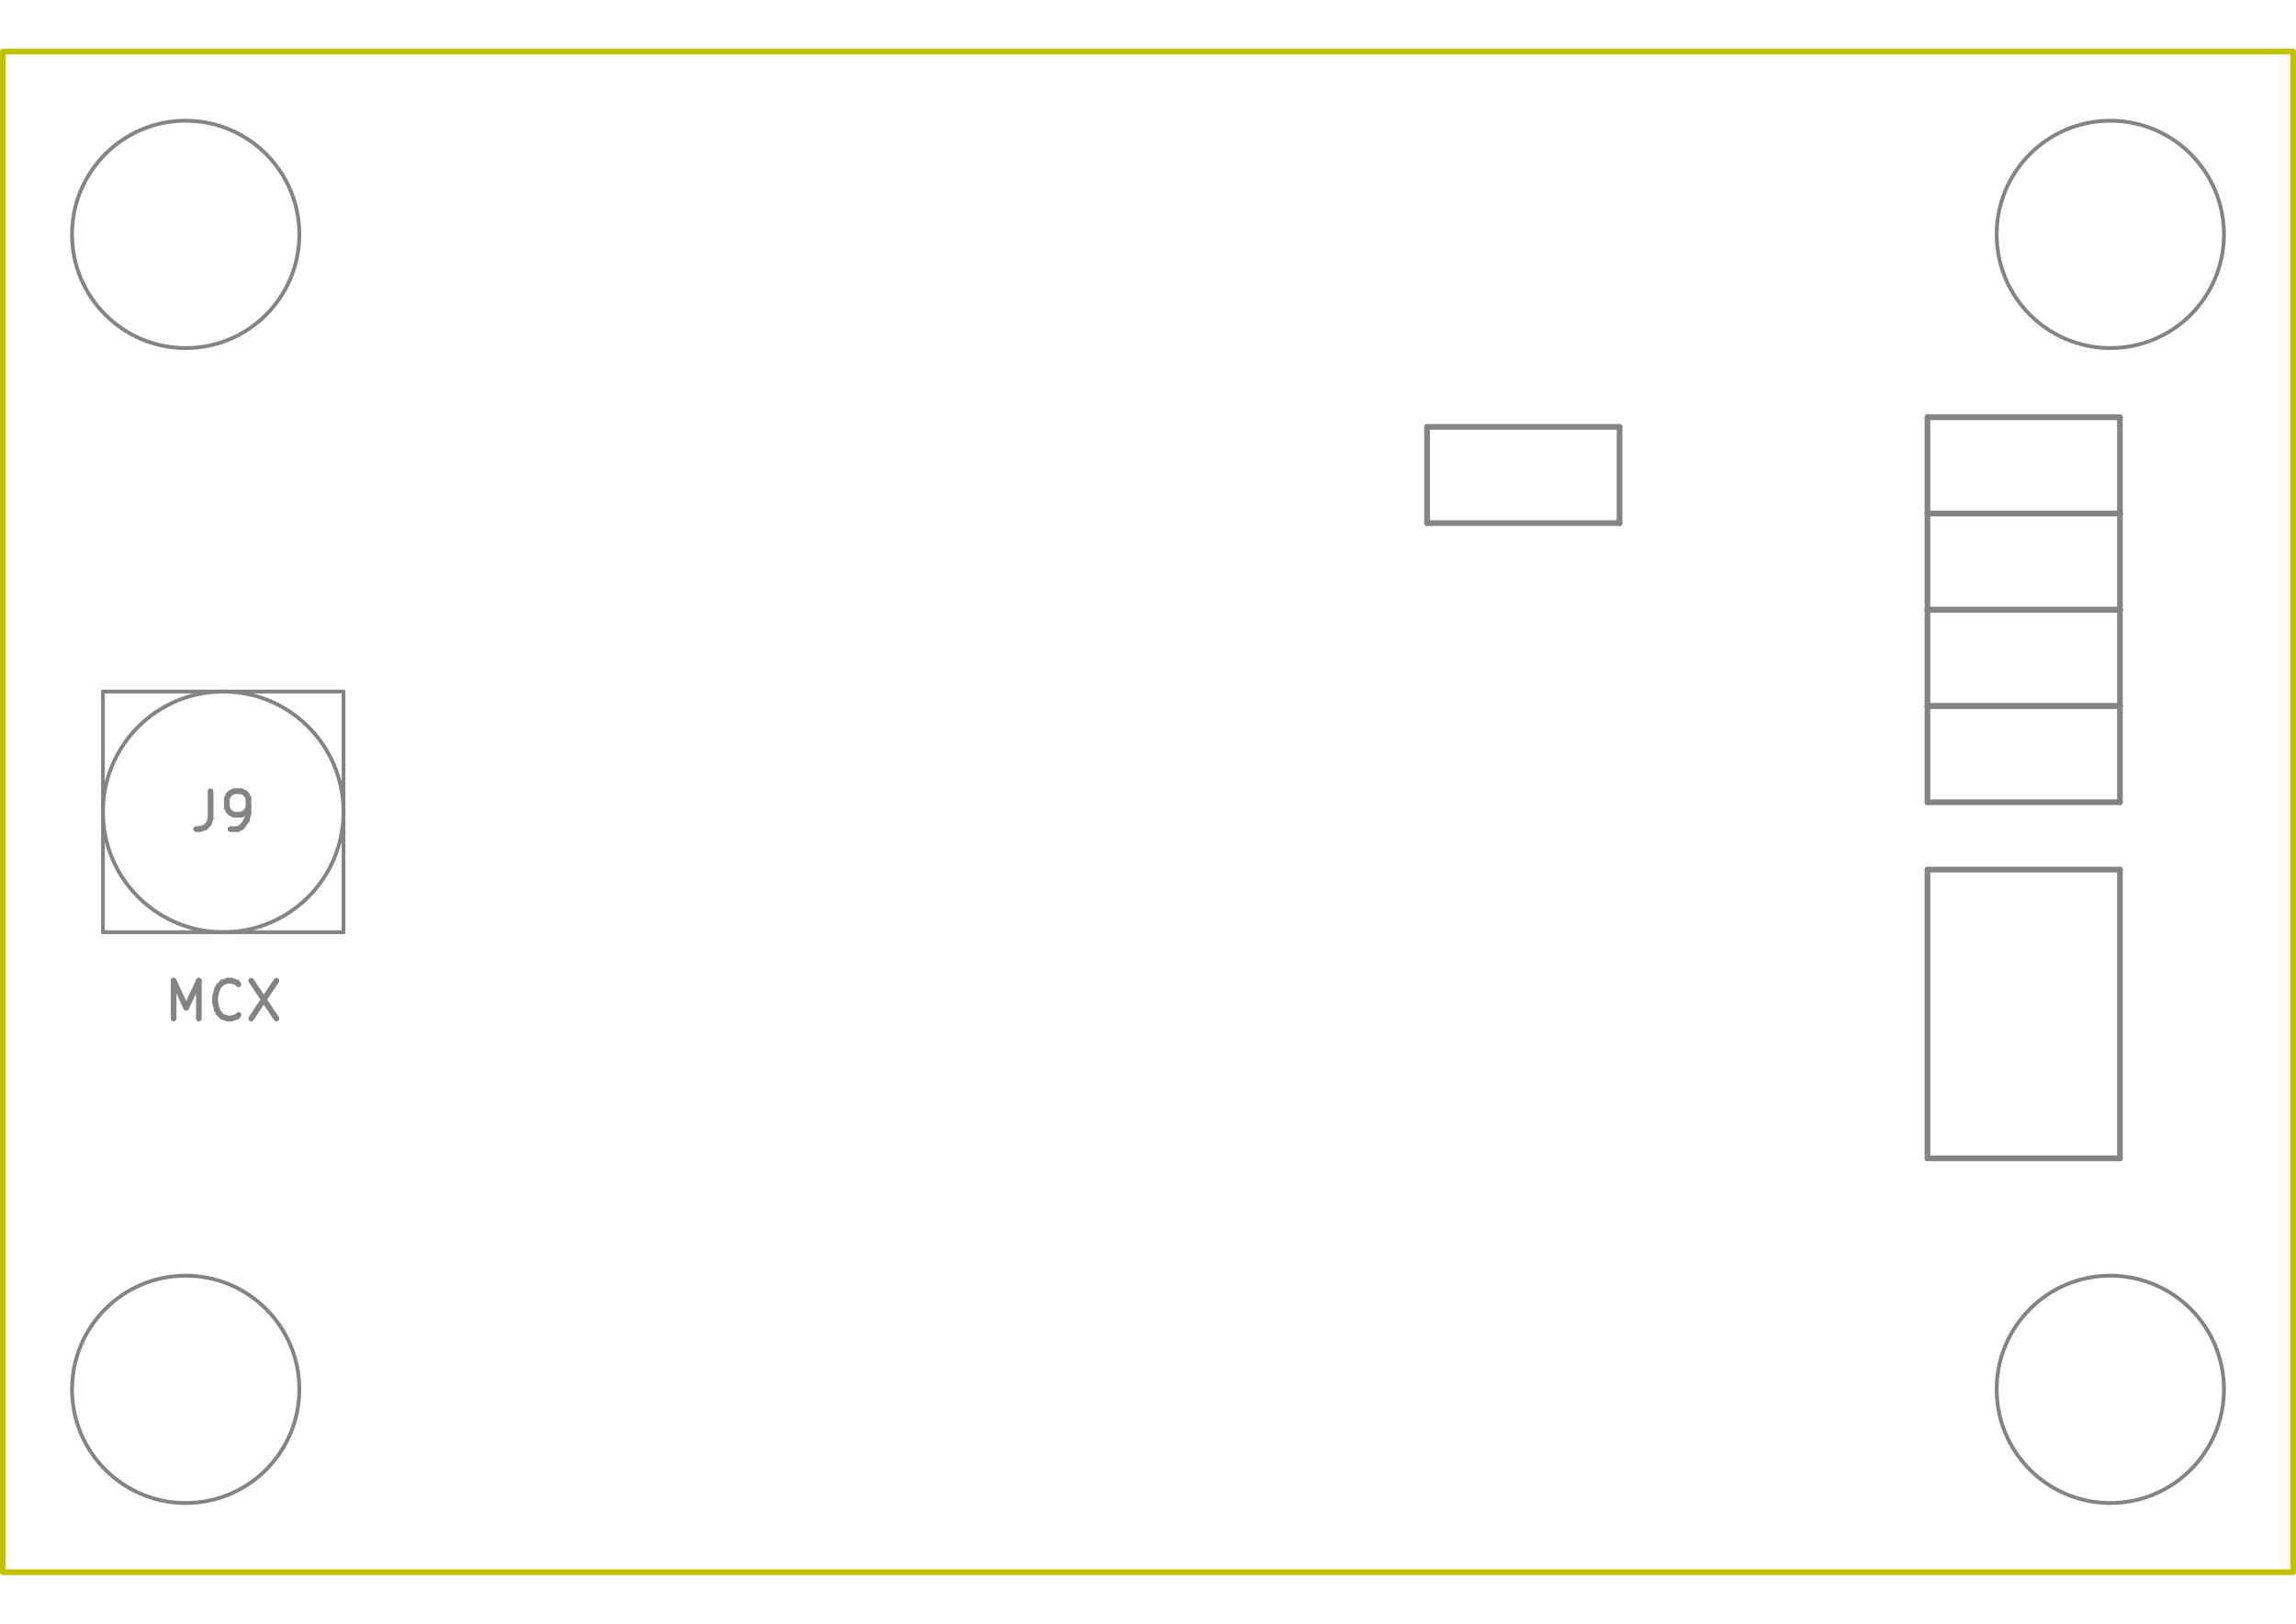
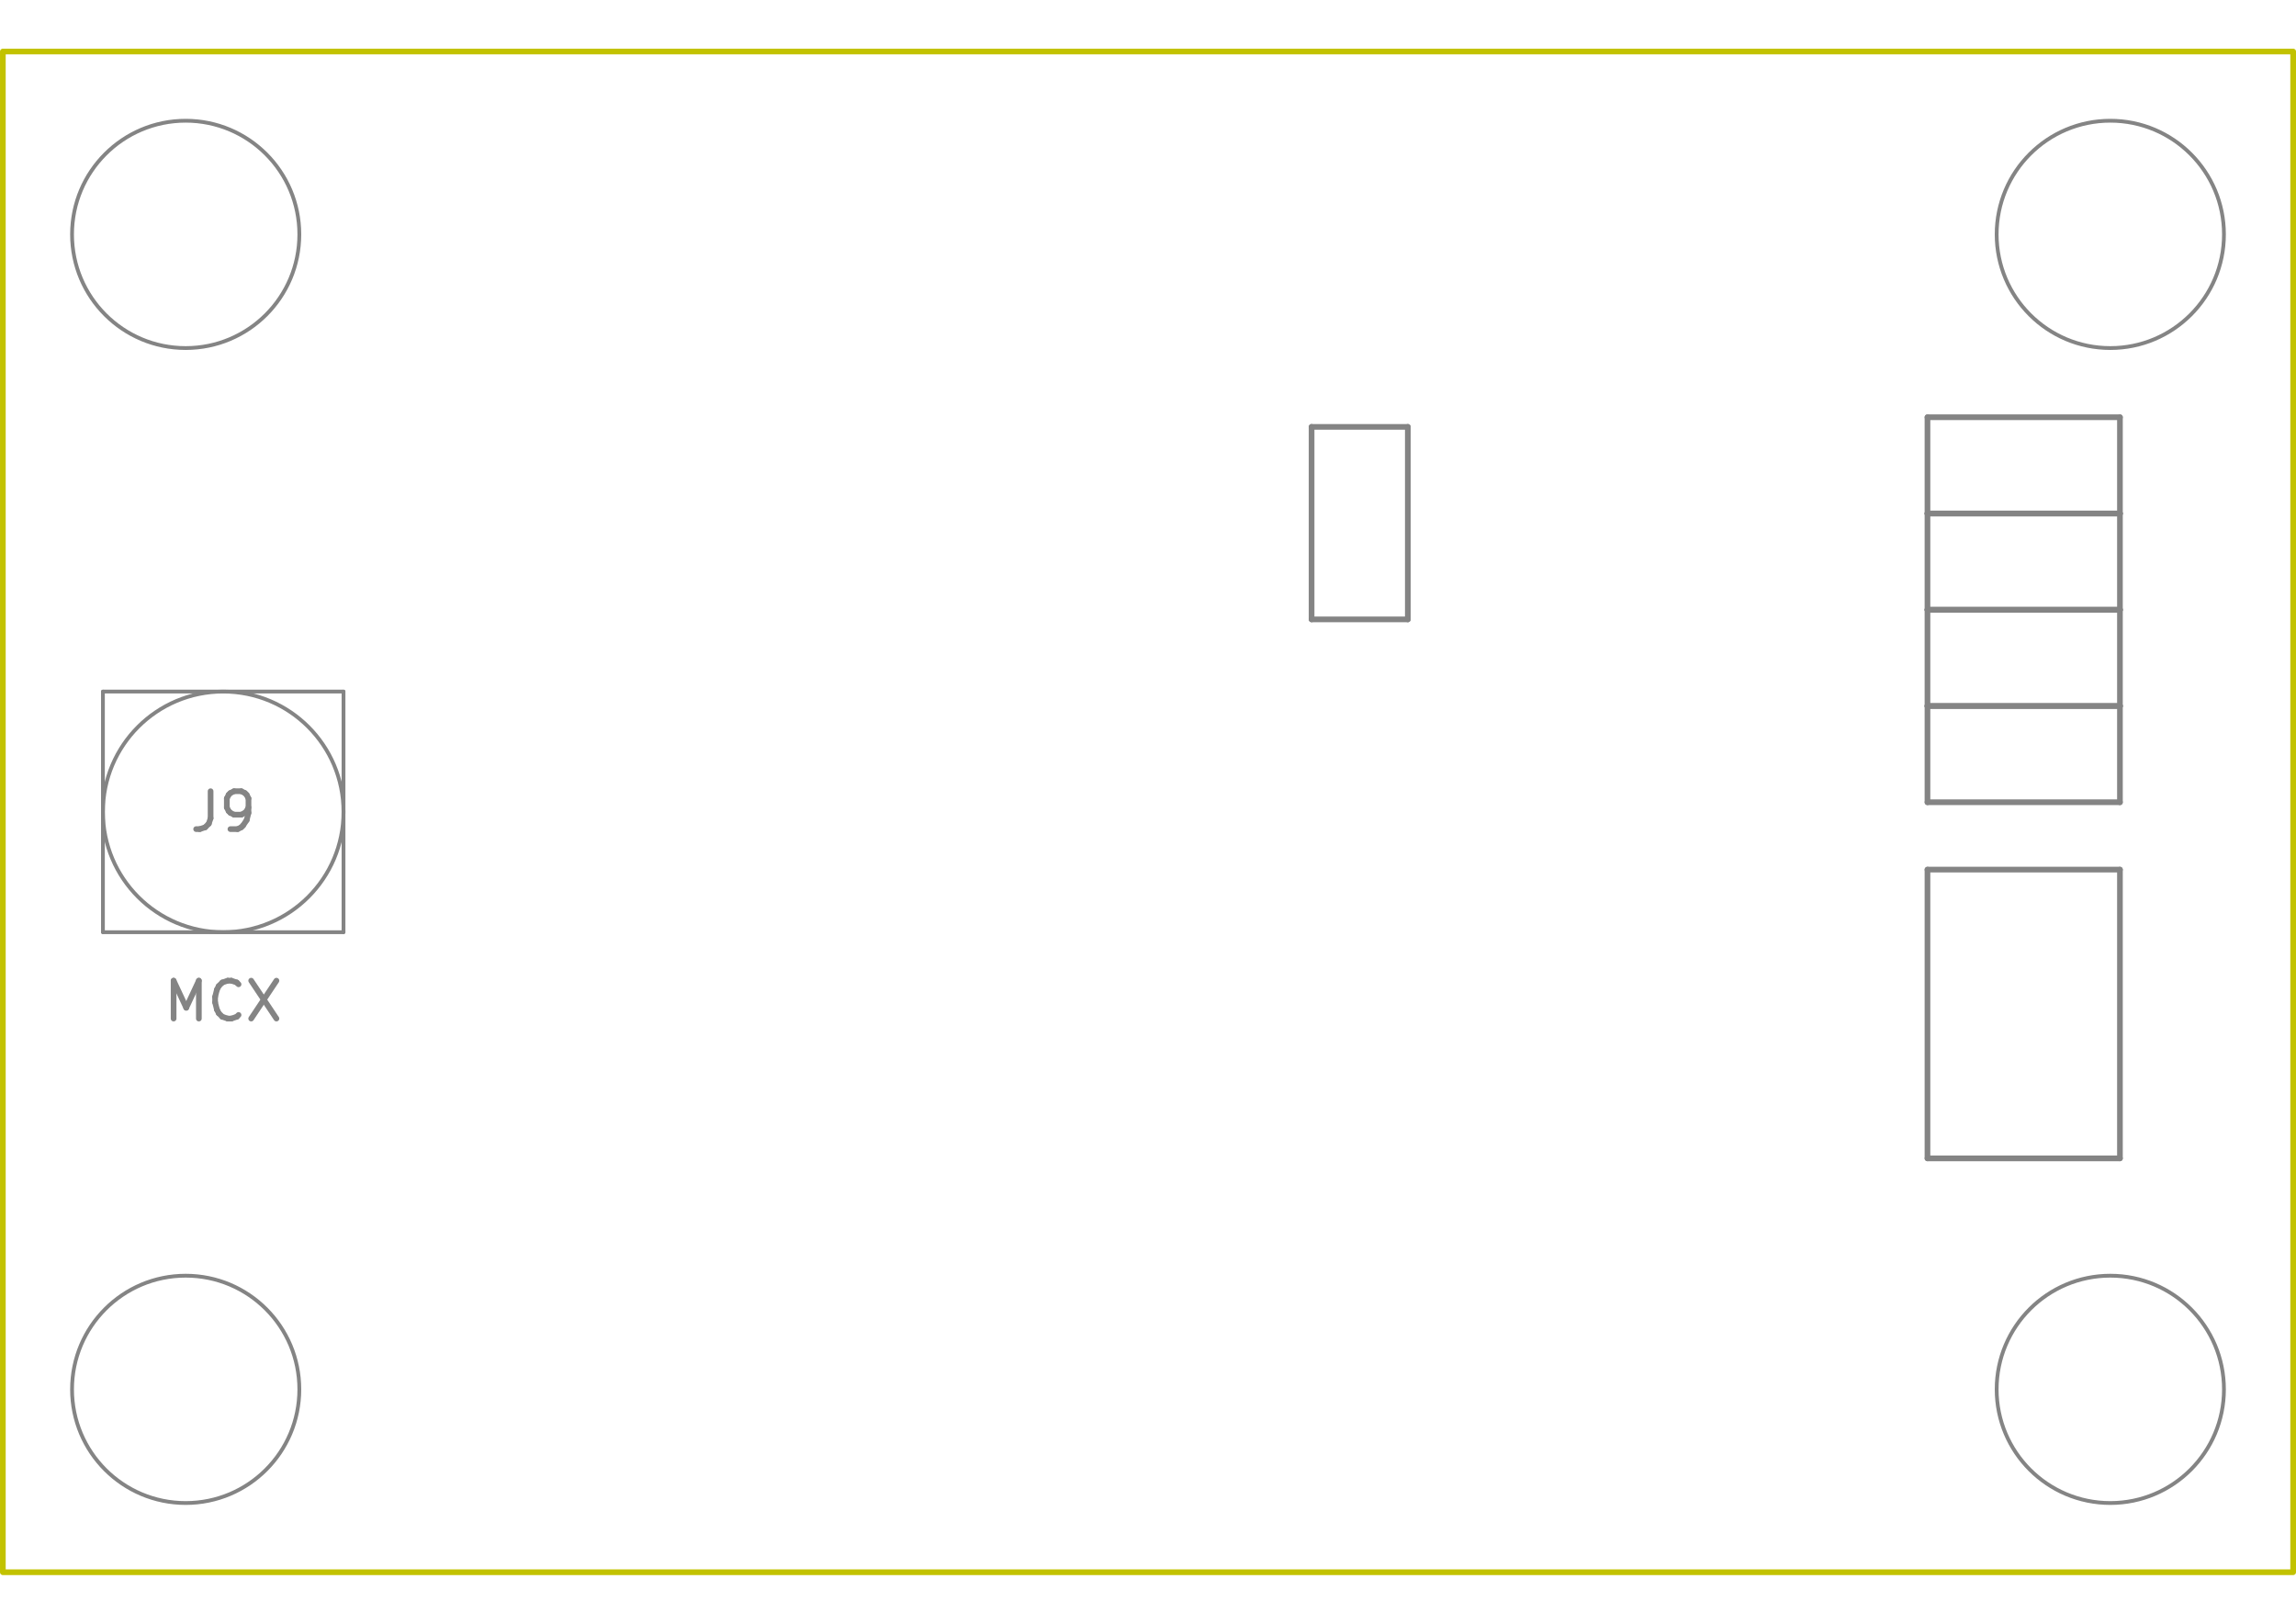
<svg xmlns="http://www.w3.org/2000/svg" version="1.1" width="297.002mm" height="210.007mm" viewBox="0 0 297.002 210.007">
  <g style="fill:#848484; fill-opacity:1;stroke:#848484; stroke-opacity:1; stroke-linecap:round; stroke-linejoin:round;" transform="translate(0 0) scale(1 1)">
</g>
  <g style="fill:none;  stroke:#848484; stroke-width:0.735; stroke-opacity:1;  stroke-linecap:round; stroke-linejoin:round;">
    <text x="28.875" y="131.958" textLength="16.394" font-size="6.534" lengthAdjust="spacingAndGlyphs" text-anchor="middle" opacity="0" stroke-opacity="0">MCX</text>
    <g class="stroked-text">
      <path d="M22.457 131.737 L22.457 126.836 " />
      <path d="M22.457 126.836 L24.091 130.337 " />
      <path d="M24.091 130.337 L25.724 126.836 " />
      <path d="M25.724 126.836 L25.724 131.737 " />
      <path d="M30.858 131.27 L30.625 131.503 " />
      <path d="M30.625 131.503 L29.925 131.737 " />
      <path d="M29.925 131.737 L29.458 131.737 " />
      <path d="M29.458 131.737 L28.758 131.503 " />
      <path d="M28.758 131.503 L28.291 131.037 " />
      <path d="M28.291 131.037 L28.058 130.57 " />
      <path d="M28.058 130.57 L27.825 129.636 " />
      <path d="M27.825 129.636 L27.825 128.936 " />
      <path d="M27.825 128.936 L28.058 128.003 " />
      <path d="M28.058 128.003 L28.291 127.536 " />
      <path d="M28.291 127.536 L28.758 127.069 " />
      <path d="M28.758 127.069 L29.458 126.836 " />
      <path d="M29.458 126.836 L29.925 126.836 " />
      <path d="M29.925 126.836 L30.625 127.069 " />
      <path d="M30.625 127.069 L30.858 127.303 " />
      <path d="M32.492 126.836 L35.759 131.737 " />
      <path d="M35.759 126.836 L32.492 131.737 " />
    </g>
    <text x="28.875" y="107.454" textLength="9.627" font-size="6.534" lengthAdjust="spacingAndGlyphs" text-anchor="middle" opacity="0" stroke-opacity="0">J9</text>
    <g class="stroked-text">
      <path d="M27.241 102.332 L27.241 105.832 " />
      <path d="M27.241 105.832 L27.008 106.532 " />
      <path d="M27.008 106.532 L26.541 106.999 " />
      <path d="M26.541 106.999 L25.841 107.233 " />
      <path d="M25.841 107.233 L25.374 107.233 " />
      <path d="M29.808 107.233 L30.742 107.233 " />
      <path d="M30.742 107.233 L31.209 106.999 " />
      <path d="M31.209 106.999 L31.442 106.766 " />
      <path d="M31.442 106.766 L31.909 106.066 " />
      <path d="M31.909 106.066 L32.142 105.132 " />
      <path d="M32.142 105.132 L32.142 103.265 " />
      <path d="M32.142 103.265 L31.909 102.799 " />
      <path d="M31.909 102.799 L31.675 102.565 " />
      <path d="M31.675 102.565 L31.209 102.332 " />
      <path d="M31.209 102.332 L30.275 102.332 " />
      <path d="M30.275 102.332 L29.808 102.565 " />
      <path d="M29.808 102.565 L29.575 102.799 " />
      <path d="M29.575 102.799 L29.342 103.265 " />
      <path d="M29.342 103.265 L29.342 104.432 " />
      <path d="M29.342 104.432 L29.575 104.899 " />
      <path d="M29.575 104.899 L29.808 105.132 " />
      <path d="M29.808 105.132 L30.275 105.366 " />
      <path d="M30.275 105.366 L31.209 105.366 " />
      <path d="M31.209 105.366 L31.675 105.132 " />
      <path d="M31.675 105.132 L31.909 104.899 " />
      <path d="M31.909 104.899 L32.142 104.432 " />
    </g>
  </g>
  <g style="fill:none;  stroke:#848484; stroke-width:0.49; stroke-opacity:1;  stroke-linecap:round; stroke-linejoin:round;">
    <circle cx="272.982" cy="179.692" r="14.701" />
    <circle cx="24.02" cy="179.692" r="14.701" />
    <circle cx="24.02" cy="30.315" r="14.701" />
  </g>
  <g style="fill:none;  stroke:#848484; stroke-width:0.735; stroke-opacity:1;  stroke-linecap:round; stroke-linejoin:round;">
    <path d="M249.331 53.966 L274.227 53.966 " />
    <path d="M249.331 66.415 L249.331 53.966 " />
    <path d="M274.227 53.966 L274.227 66.415 " />
    <path d="M274.227 66.415 L249.331 66.415 " />
    <path d="M249.331 66.415 L274.227 66.415 " />
    <path d="M249.331 78.863 L249.331 66.415 " />
    <path d="M274.227 66.415 L274.227 78.863 " />
    <path d="M274.227 78.863 L249.331 78.863 " />
  </g>
  <g style="fill:none;  stroke:#848484; stroke-width:0.49; stroke-opacity:1;  stroke-linecap:round; stroke-linejoin:round;">
    <circle cx="272.982" cy="30.315" r="14.701" />
  </g>
  <g style="fill:none;  stroke:#848484; stroke-width:0.735; stroke-opacity:1;  stroke-linecap:round; stroke-linejoin:round;">
    <path d="M249.331 91.311 L274.227 91.311 " />
    <path d="M249.331 103.759 L249.331 91.311 " />
    <path d="M274.227 91.311 L274.227 103.759 " />
    <path d="M274.227 103.759 L249.331 103.759 " />
    <path d="M249.331 112.472 L274.227 112.472 " />
    <path d="M249.331 149.817 L249.331 112.472 " />
    <path d="M274.227 112.472 L274.227 149.817 " />
    <path d="M274.227 149.817 L249.331 149.817 " />
    <path d="M249.331 78.863 L274.227 78.863 " />
    <path d="M249.331 91.311 L249.331 78.863 " />
    <path d="M274.227 78.863 L274.227 91.311 " />
    <path d="M274.227 91.311 L249.331 91.311 " />
  </g>
  <g style="fill:none;  stroke:#848484; stroke-width:0.49; stroke-opacity:1;  stroke-linecap:round; stroke-linejoin:round;">
    <path d="M13.315 89.444 L13.315 120.564 " />
    <path d="M13.315 89.444 L44.435 89.444 " />
    <path d="M13.315 120.564 L44.435 120.564 " />
    <path d="M44.435 89.444 L44.435 120.564 " />
    <circle cx="28.875" cy="105.004" r="15.56" />
  </g>
  <g style="fill:none;  stroke:#848484; stroke-width:0.735; stroke-opacity:1;  stroke-linecap:round; stroke-linejoin:round;">
-     <path d="M184.601 55.211 L209.497 55.211 " />
-     <path d="M184.601 67.659 L184.601 55.211 " />
-     <path d="M209.497 55.211 L209.497 67.659 " />
-     <path d="M209.497 67.659 L184.601 67.659 " />
+     <path d="M169.663 55.211 L182.111 55.211 " />
+     <path d="M169.663 80.107 L169.663 55.211 " />
+     <path d="M182.111 55.211 L182.111 80.107 " />
+     <path d="M182.111 80.107 L169.663 80.107 " />
  </g>
  <g>
    <g>
      <g style="fill:#C2C200; fill-opacity:1;stroke:#C2C200; stroke-opacity:1; stroke-linecap:round; stroke-linejoin:round;" transform="translate(0 0) scale(1 1)">
        <path style="fill:none;  stroke:#C2C200; stroke-width:0.735; stroke-opacity:1;  stroke-linecap:round; stroke-linejoin:round;fill:none" d="M 0.369,6.664 296.634,6.664 296.634,203.344 0.369,203.344 Z" />
      </g>
    </g>
  </g>
</svg>
